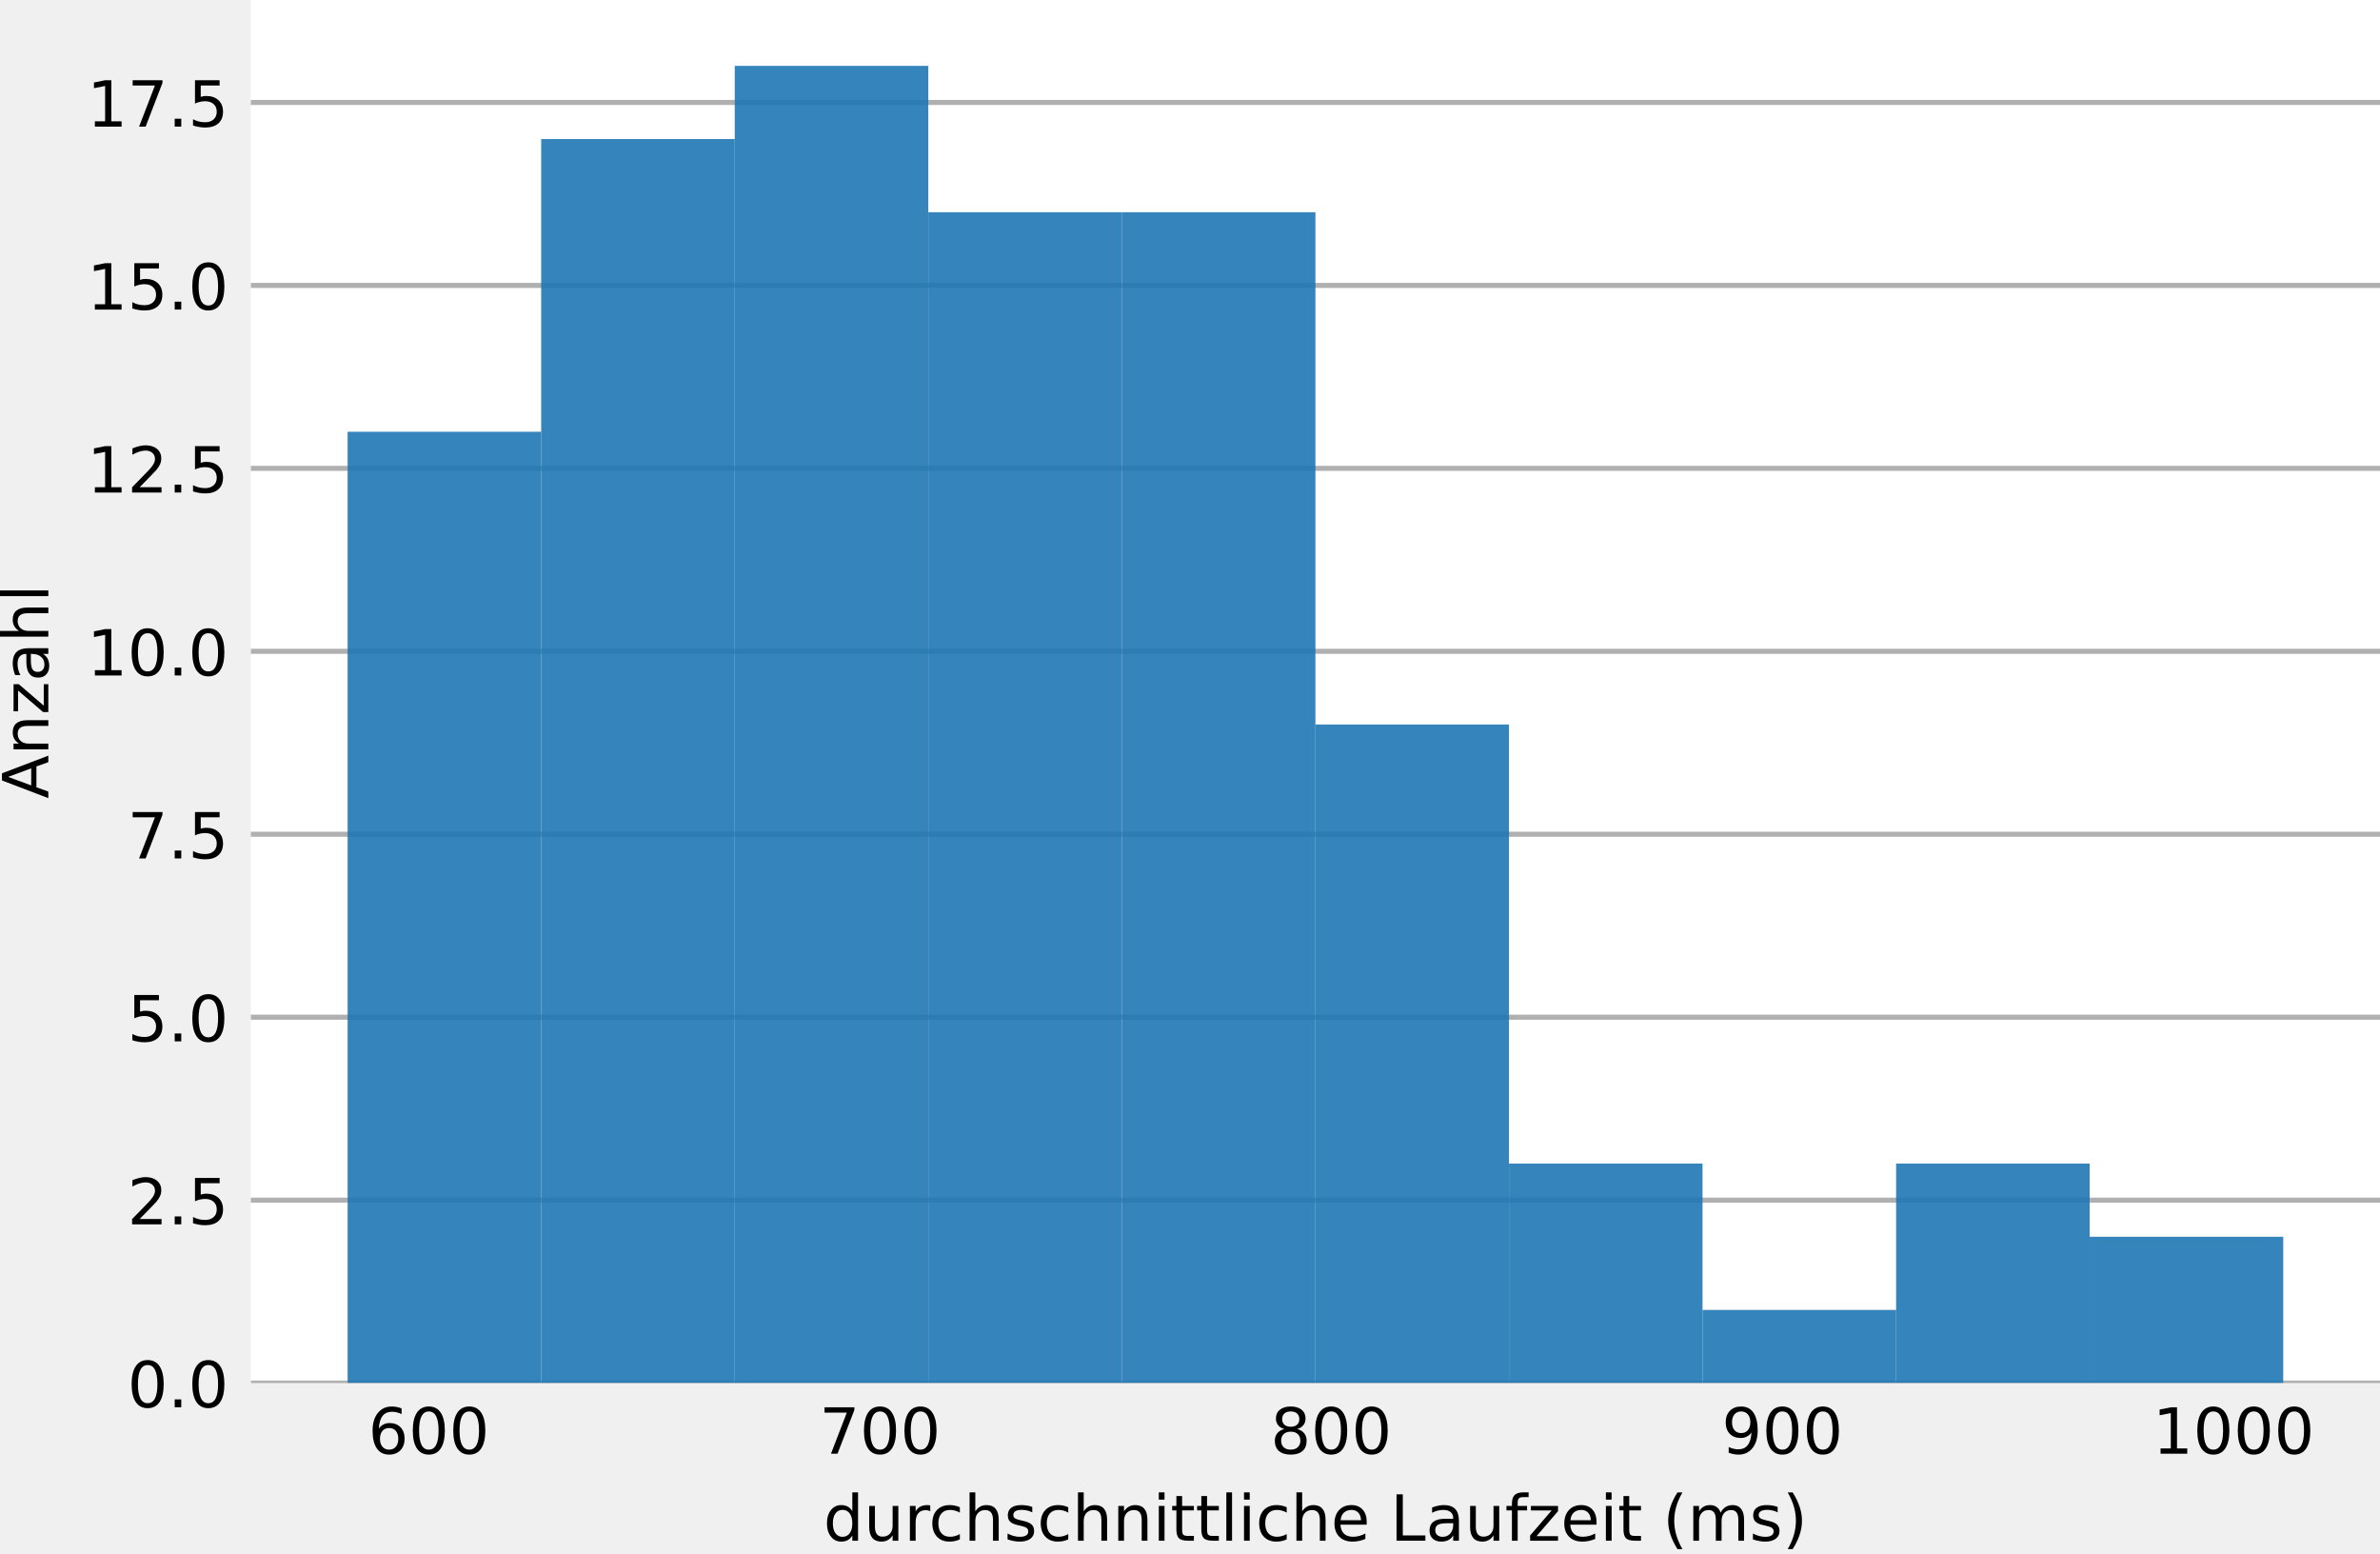
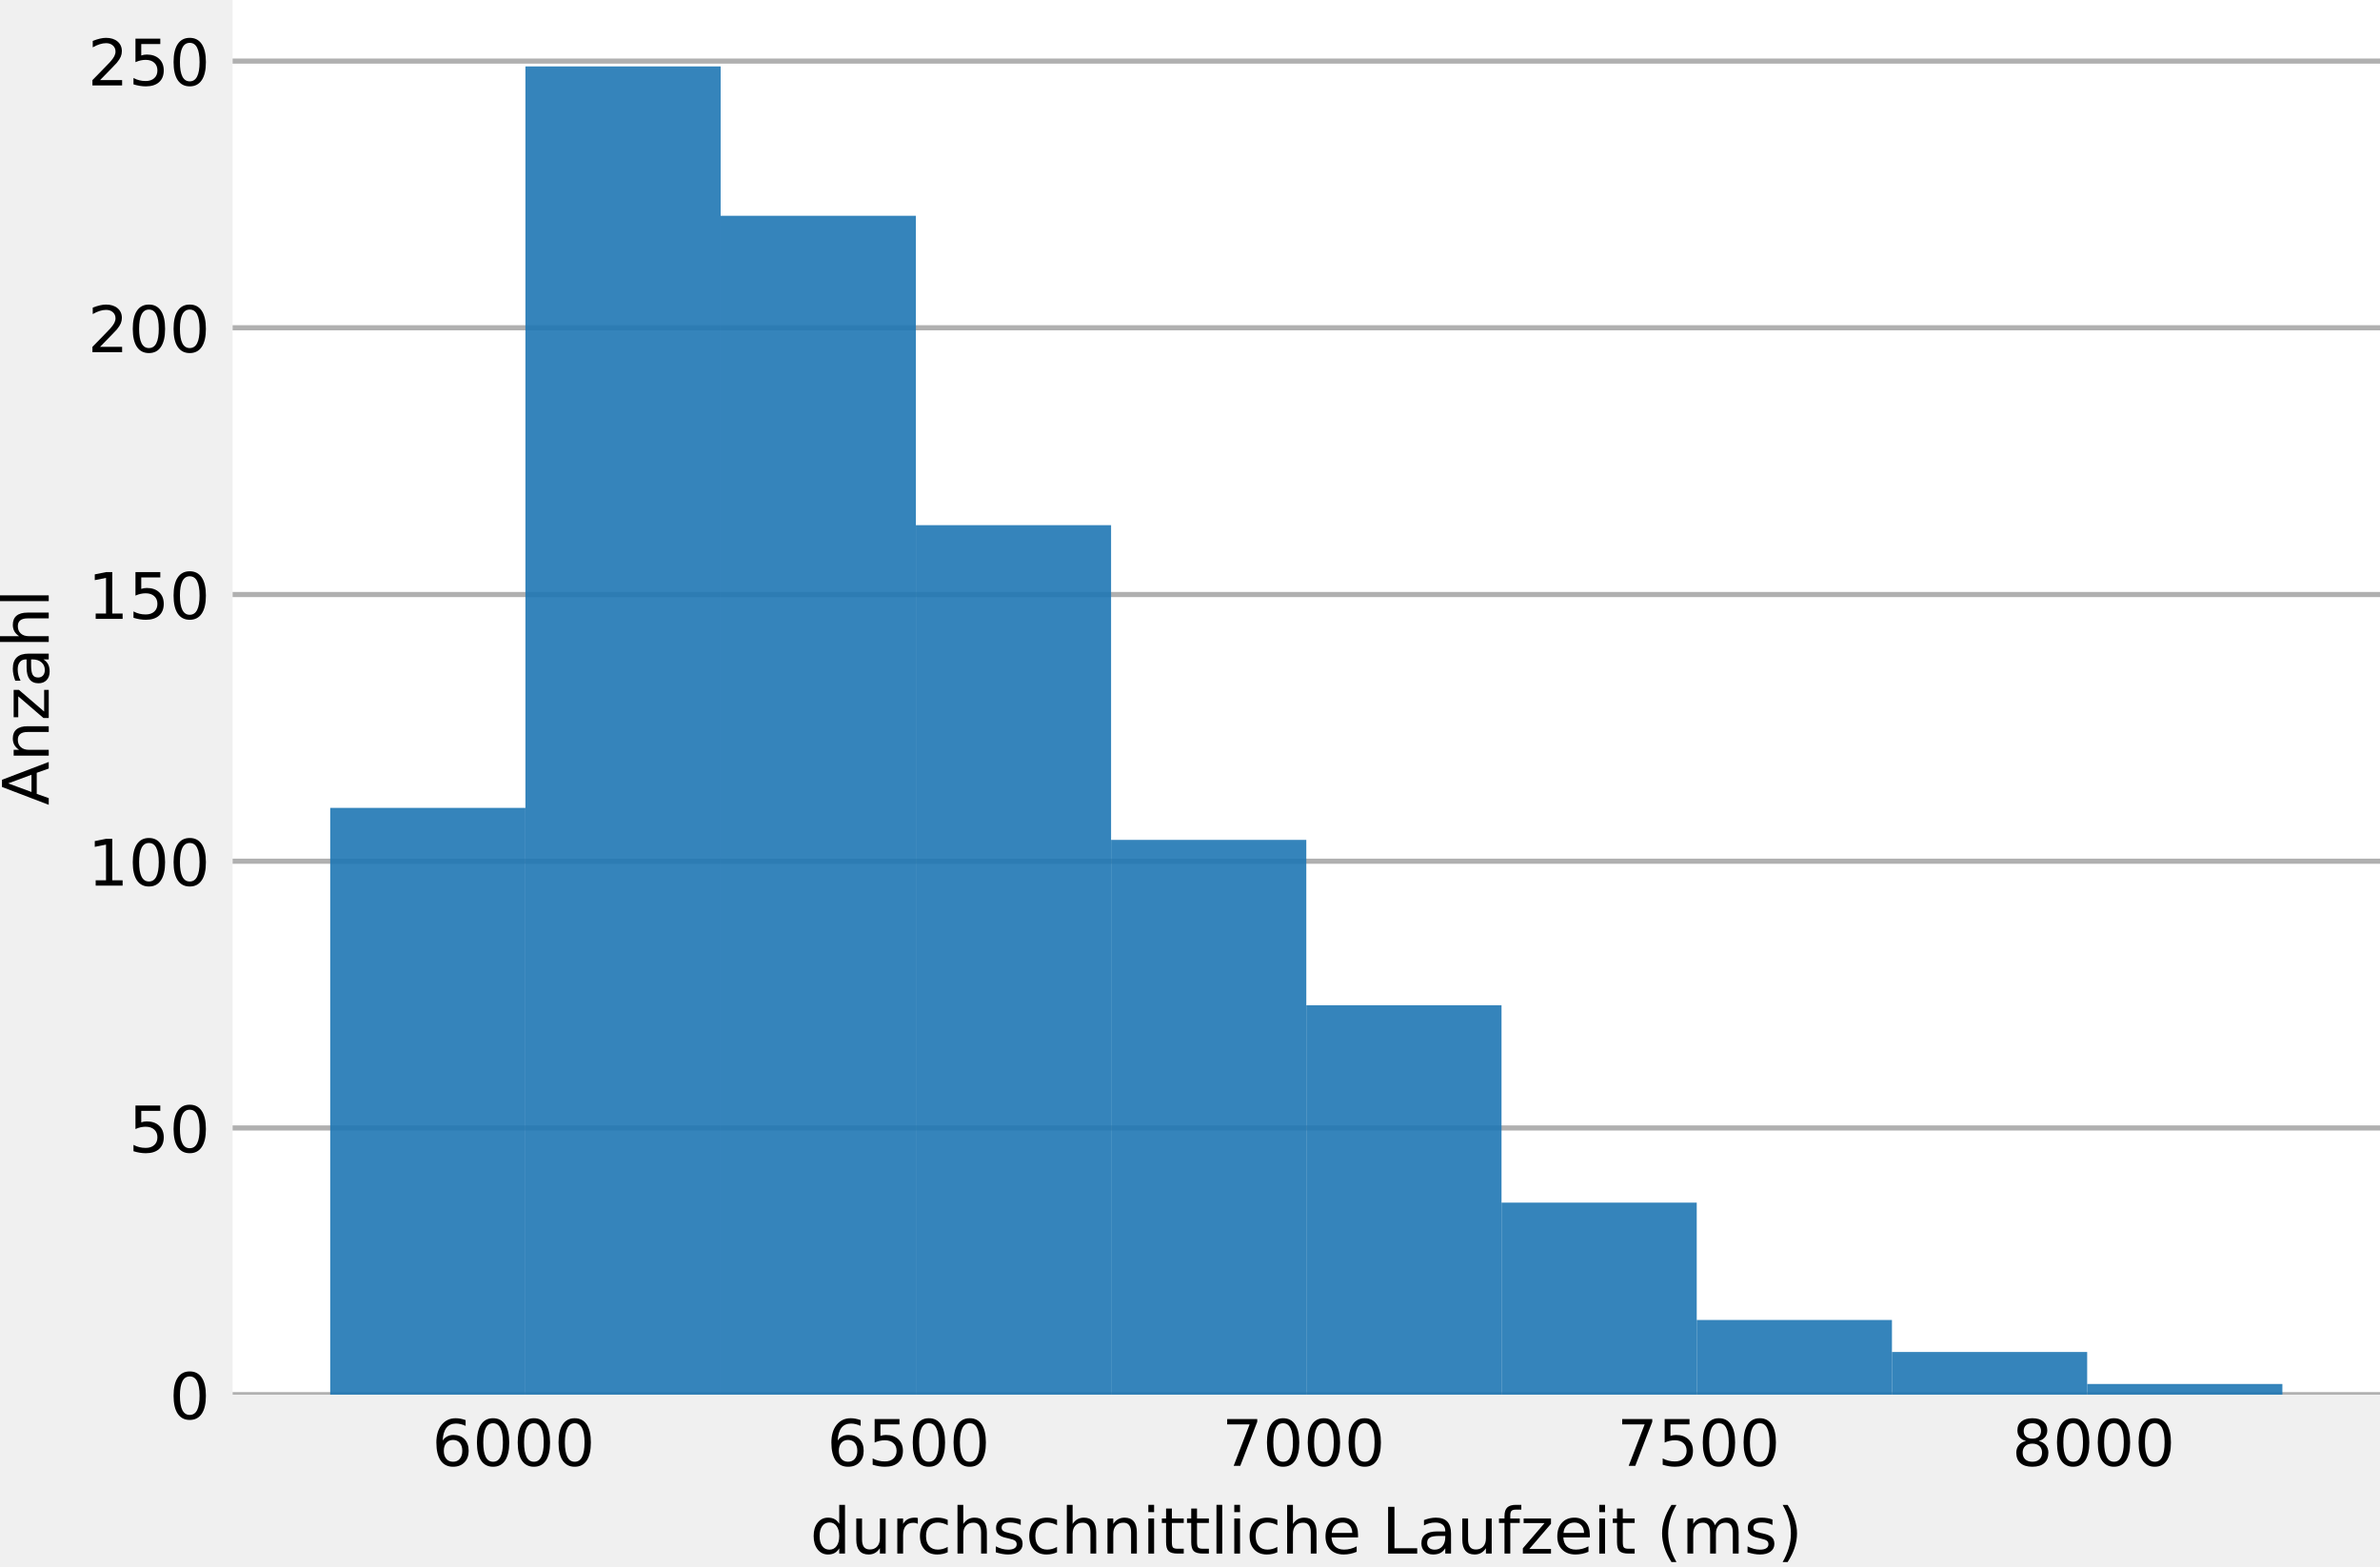
- <svg xmlns="http://www.w3.org/2000/svg" xmlns:xlink="http://www.w3.org/1999/xlink" width="374.244pt" height="244.296pt" viewBox="0 0 374.244 244.296" version="1.1">
+ <svg xmlns="http://www.w3.org/2000/svg" xmlns:xlink="http://www.w3.org/1999/xlink" width="371.066pt" height="244.296pt" viewBox="0 0 371.066 244.296" version="1.1">
  <defs>
    <style type="text/css">*{stroke-linejoin: round; stroke-linecap: butt}</style>
  </defs>
  <g id="figure_1">
    <g id="patch_1">
-       <path d="M 0 244.296  L 374.244 244.296  L 374.244 0  L 0 0  L 0 244.296  z " style="fill: none" />
+       <path d="M 0 244.296  L 371.066 244.296  L 371.066 0  L 0 0  L 0 244.296  z " style="fill: none" />
    </g>
    <g id="axes_1">
      <g id="patch_2">
-         <path d="M 39.444 217.44  L 374.244 217.44  L 374.244 0  L 39.444 0  z " style="fill: #ffffff" />
+         <path d="M 36.266 217.44  L 371.066 217.44  L 371.066 0  L 36.266 0  z " style="fill: #ffffff" />
      </g>
      <g id="matplotlib.axis_1">
        <g id="xtick_1">
          <g id="line2d_1" />
          <g id="text_1">
-             <g transform="translate(57.88868 228.5384)scale(0.1 -0.1)">
+             <g transform="translate(67.33524 228.5384)scale(0.1 -0.1)">
              <defs>
                <path id="DejaVuSans-36" d="M 2113 2584  Q 1688 2584 1439 2293  Q 1191 2003 1191 1497  Q 1191 994 1439 701  Q 1688 409 2113 409  Q 2538 409 2786 701  Q 3034 994 3034 1497  Q 3034 2003 2786 2293  Q 2538 2584 2113 2584  z M 3366 4563  L 3366 3988  Q 3128 4100 2886 4159  Q 2644 4219 2406 4219  Q 1781 4219 1451 3797  Q 1122 3375 1075 2522  Q 1259 2794 1537 2939  Q 1816 3084 2150 3084  Q 2853 3084 3261 2657  Q 3669 2231 3669 1497  Q 3669 778 3244 343  Q 2819 -91 2113 -91  Q 1303 -91 875 529  Q 447 1150 447 2328  Q 447 3434 972 4092  Q 1497 4750 2381 4750  Q 2619 4750 2861 4703  Q 3103 4656 3366 4563  z " transform="scale(0.015625)" />
                <path id="DejaVuSans-30" d="M 2034 4250  Q 1547 4250 1301 3770  Q 1056 3291 1056 2328  Q 1056 1369 1301 889  Q 1547 409 2034 409  Q 2525 409 2770 889  Q 3016 1369 3016 2328  Q 3016 3291 2770 3770  Q 2525 4250 2034 4250  z M 2034 4750  Q 2819 4750 3233 4129  Q 3647 3509 3647 2328  Q 3647 1150 3233 529  Q 2819 -91 2034 -91  Q 1250 -91 836 529  Q 422 1150 422 2328  Q 422 3509 836 4129  Q 1250 4750 2034 4750  z " transform="scale(0.015625)" />
              </defs>
              <use xlink:href="#DejaVuSans-36" />
              <use xlink:href="#DejaVuSans-30" x="63.623" />
              <use xlink:href="#DejaVuSans-30" x="127.246" />
+               <use xlink:href="#DejaVuSans-30" x="190.869" />
            </g>
          </g>
        </g>
        <g id="xtick_2">
          <g id="line2d_2" />
          <g id="text_2">
-             <g transform="translate(128.8359 228.5384)scale(0.1 -0.1)">
-               <defs>
-                 <path id="DejaVuSans-37" d="M 525 4666  L 3525 4666  L 3525 4397  L 1831 0  L 1172 0  L 2766 4134  L 525 4134  L 525 4666  z " transform="scale(0.015625)" />
-               </defs>
-               <use xlink:href="#DejaVuSans-37" />
-               <use xlink:href="#DejaVuSans-30" x="63.623" />
-               <use xlink:href="#DejaVuSans-30" x="127.246" />
+             <g transform="translate(128.9224 228.5384)scale(0.1 -0.1)">
+               <defs>
+                 <path id="DejaVuSans-35" d="M 691 4666  L 3169 4666  L 3169 4134  L 1269 4134  L 1269 2991  Q 1406 3038 1543 3061  Q 1681 3084 1819 3084  Q 2600 3084 3056 2656  Q 3513 2228 3513 1497  Q 3513 744 3044 326  Q 2575 -91 1722 -91  Q 1428 -91 1123 -41  Q 819 9 494 109  L 494 744  Q 775 591 1075 516  Q 1375 441 1709 441  Q 2250 441 2565 725  Q 2881 1009 2881 1497  Q 2881 1984 2565 2268  Q 2250 2553 1709 2553  Q 1456 2553 1204 2497  Q 953 2441 691 2322  L 691 4666  z " transform="scale(0.015625)" />
+               </defs>
+               <use xlink:href="#DejaVuSans-36" />
+               <use xlink:href="#DejaVuSans-35" x="63.623" />
+               <use xlink:href="#DejaVuSans-30" x="127.246" />
+               <use xlink:href="#DejaVuSans-30" x="190.869" />
            </g>
          </g>
        </g>
        <g id="xtick_3">
          <g id="line2d_3" />
          <g id="text_3">
-             <g transform="translate(199.7832 228.5384)scale(0.1 -0.1)">
-               <defs>
-                 <path id="DejaVuSans-38" d="M 2034 2216  Q 1584 2216 1326 1975  Q 1069 1734 1069 1313  Q 1069 891 1326 650  Q 1584 409 2034 409  Q 2484 409 2743 651  Q 3003 894 3003 1313  Q 3003 1734 2745 1975  Q 2488 2216 2034 2216  z M 1403 2484  Q 997 2584 770 2862  Q 544 3141 544 3541  Q 544 4100 942 4425  Q 1341 4750 2034 4750  Q 2731 4750 3128 4425  Q 3525 4100 3525 3541  Q 3525 3141 3298 2862  Q 3072 2584 2669 2484  Q 3125 2378 3379 2068  Q 3634 1759 3634 1313  Q 3634 634 3220 271  Q 2806 -91 2034 -91  Q 1263 -91 848 271  Q 434 634 434 1313  Q 434 1759 690 2068  Q 947 2378 1403 2484  z M 1172 3481  Q 1172 3119 1398 2916  Q 1625 2713 2034 2713  Q 2441 2713 2670 2916  Q 2900 3119 2900 3481  Q 2900 3844 2670 4047  Q 2441 4250 2034 4250  Q 1625 4250 1398 4047  Q 1172 3844 1172 3481  z " transform="scale(0.015625)" />
-               </defs>
-               <use xlink:href="#DejaVuSans-38" />
-               <use xlink:href="#DejaVuSans-30" x="63.623" />
-               <use xlink:href="#DejaVuSans-30" x="127.246" />
+             <g transform="translate(190.5095 228.5384)scale(0.1 -0.1)">
+               <defs>
+                 <path id="DejaVuSans-37" d="M 525 4666  L 3525 4666  L 3525 4397  L 1831 0  L 1172 0  L 2766 4134  L 525 4134  L 525 4666  z " transform="scale(0.015625)" />
+               </defs>
+               <use xlink:href="#DejaVuSans-37" />
+               <use xlink:href="#DejaVuSans-30" x="63.623" />
+               <use xlink:href="#DejaVuSans-30" x="127.246" />
+               <use xlink:href="#DejaVuSans-30" x="190.869" />
            </g>
          </g>
        </g>
        <g id="xtick_4">
          <g id="line2d_4" />
          <g id="text_4">
-             <g transform="translate(270.7304 228.5384)scale(0.1 -0.1)">
-               <defs>
-                 <path id="DejaVuSans-39" d="M 703 97  L 703 672  Q 941 559 1184 500  Q 1428 441 1663 441  Q 2288 441 2617 861  Q 2947 1281 2994 2138  Q 2813 1869 2534 1725  Q 2256 1581 1919 1581  Q 1219 1581 811 2004  Q 403 2428 403 3163  Q 403 3881 828 4315  Q 1253 4750 1959 4750  Q 2769 4750 3195 4129  Q 3622 3509 3622 2328  Q 3622 1225 3098 567  Q 2575 -91 1691 -91  Q 1453 -91 1209 -44  Q 966 3 703 97  z M 1959 2075  Q 2384 2075 2632 2365  Q 2881 2656 2881 3163  Q 2881 3666 2632 3958  Q 2384 4250 1959 4250  Q 1534 4250 1286 3958  Q 1038 3666 1038 3163  Q 1038 2656 1286 2365  Q 1534 2075 1959 2075  z " transform="scale(0.015625)" />
-               </defs>
-               <use xlink:href="#DejaVuSans-39" />
-               <use xlink:href="#DejaVuSans-30" x="63.623" />
-               <use xlink:href="#DejaVuSans-30" x="127.246" />
+             <g transform="translate(252.0967 228.5384)scale(0.1 -0.1)">
+               <use xlink:href="#DejaVuSans-37" />
+               <use xlink:href="#DejaVuSans-35" x="63.623" />
+               <use xlink:href="#DejaVuSans-30" x="127.246" />
+               <use xlink:href="#DejaVuSans-30" x="190.869" />
            </g>
          </g>
        </g>
        <g id="xtick_5">
          <g id="line2d_5" />
          <g id="text_5">
-             <g transform="translate(338.4964 228.5384)scale(0.1 -0.1)">
-               <defs>
-                 <path id="DejaVuSans-31" d="M 794 531  L 1825 531  L 1825 4091  L 703 3866  L 703 4441  L 1819 4666  L 2450 4666  L 2450 531  L 3481 531  L 3481 0  L 794 0  L 794 531  z " transform="scale(0.015625)" />
-               </defs>
-               <use xlink:href="#DejaVuSans-31" />
+             <g transform="translate(313.6838 228.5384)scale(0.1 -0.1)">
+               <defs>
+                 <path id="DejaVuSans-38" d="M 2034 2216  Q 1584 2216 1326 1975  Q 1069 1734 1069 1313  Q 1069 891 1326 650  Q 1584 409 2034 409  Q 2484 409 2743 651  Q 3003 894 3003 1313  Q 3003 1734 2745 1975  Q 2488 2216 2034 2216  z M 1403 2484  Q 997 2584 770 2862  Q 544 3141 544 3541  Q 544 4100 942 4425  Q 1341 4750 2034 4750  Q 2731 4750 3128 4425  Q 3525 4100 3525 3541  Q 3525 3141 3298 2862  Q 3072 2584 2669 2484  Q 3125 2378 3379 2068  Q 3634 1759 3634 1313  Q 3634 634 3220 271  Q 2806 -91 2034 -91  Q 1263 -91 848 271  Q 434 634 434 1313  Q 434 1759 690 2068  Q 947 2378 1403 2484  z M 1172 3481  Q 1172 3119 1398 2916  Q 1625 2713 2034 2713  Q 2441 2713 2670 2916  Q 2900 3119 2900 3481  Q 2900 3844 2670 4047  Q 2441 4250 2034 4250  Q 1625 4250 1398 4047  Q 1172 3844 1172 3481  z " transform="scale(0.015625)" />
+               </defs>
+               <use xlink:href="#DejaVuSans-38" />
              <use xlink:href="#DejaVuSans-30" x="63.623" />
              <use xlink:href="#DejaVuSans-30" x="127.246" />
              <use xlink:href="#DejaVuSans-30" x="190.869" />
            </g>
          </g>
        </g>
        <g id="text_6">
-           <g transform="translate(129.4828 242.2166)scale(0.1 -0.1)">
+           <g transform="translate(126.3047 242.2166)scale(0.1 -0.1)">
            <defs>
              <path id="DejaVuSans-64" d="M 2906 2969  L 2906 4863  L 3481 4863  L 3481 0  L 2906 0  L 2906 525  Q 2725 213 2448 61  Q 2172 -91 1784 -91  Q 1150 -91 751 415  Q 353 922 353 1747  Q 353 2572 751 3078  Q 1150 3584 1784 3584  Q 2172 3584 2448 3432  Q 2725 3281 2906 2969  z M 947 1747  Q 947 1113 1208 752  Q 1469 391 1925 391  Q 2381 391 2643 752  Q 2906 1113 2906 1747  Q 2906 2381 2643 2742  Q 2381 3103 1925 3103  Q 1469 3103 1208 2742  Q 947 2381 947 1747  z " transform="scale(0.015625)" />
              <path id="DejaVuSans-75" d="M 544 1381  L 544 3500  L 1119 3500  L 1119 1403  Q 1119 906 1312 657  Q 1506 409 1894 409  Q 2359 409 2629 706  Q 2900 1003 2900 1516  L 2900 3500  L 3475 3500  L 3475 0  L 2900 0  L 2900 538  Q 2691 219 2414 64  Q 2138 -91 1772 -91  Q 1169 -91 856 284  Q 544 659 544 1381  z M 1991 3584  L 1991 3584  z " transform="scale(0.015625)" />
              <path id="DejaVuSans-72" d="M 2631 2963  Q 2534 3019 2420 3045  Q 2306 3072 2169 3072  Q 1681 3072 1420 2755  Q 1159 2438 1159 1844  L 1159 0  L 581 0  L 581 3500  L 1159 3500  L 1159 2956  Q 1341 3275 1631 3429  Q 1922 3584 2338 3584  Q 2397 3584 2469 3576  Q 2541 3569 2628 3553  L 2631 2963  z " transform="scale(0.015625)" />
              <path id="DejaVuSans-63" d="M 3122 3366  L 3122 2828  Q 2878 2963 2633 3030  Q 2388 3097 2138 3097  Q 1578 3097 1268 2742  Q 959 2388 959 1747  Q 959 1106 1268 751  Q 1578 397 2138 397  Q 2388 397 2633 464  Q 2878 531 3122 666  L 3122 134  Q 2881 22 2623 -34  Q 2366 -91 2075 -91  Q 1284 -91 818 406  Q 353 903 353 1747  Q 353 2603 823 3093  Q 1294 3584 2113 3584  Q 2378 3584 2631 3529  Q 2884 3475 3122 3366  z " transform="scale(0.015625)" />
              <path id="DejaVuSans-68" d="M 3513 2113  L 3513 0  L 2938 0  L 2938 2094  Q 2938 2591 2744 2837  Q 2550 3084 2163 3084  Q 1697 3084 1428 2787  Q 1159 2491 1159 1978  L 1159 0  L 581 0  L 581 4863  L 1159 4863  L 1159 2956  Q 1366 3272 1645 3428  Q 1925 3584 2291 3584  Q 2894 3584 3203 3211  Q 3513 2838 3513 2113  z " transform="scale(0.015625)" />
              <path id="DejaVuSans-73" d="M 2834 3397  L 2834 2853  Q 2591 2978 2328 3040  Q 2066 3103 1784 3103  Q 1356 3103 1142 2972  Q 928 2841 928 2578  Q 928 2378 1081 2264  Q 1234 2150 1697 2047  L 1894 2003  Q 2506 1872 2764 1633  Q 3022 1394 3022 966  Q 3022 478 2636 193  Q 2250 -91 1575 -91  Q 1294 -91 989 -36  Q 684 19 347 128  L 347 722  Q 666 556 975 473  Q 1284 391 1588 391  Q 1994 391 2212 530  Q 2431 669 2431 922  Q 2431 1156 2273 1281  Q 2116 1406 1581 1522  L 1381 1569  Q 847 1681 609 1914  Q 372 2147 372 2553  Q 372 3047 722 3315  Q 1072 3584 1716 3584  Q 2034 3584 2315 3537  Q 2597 3491 2834 3397  z " transform="scale(0.015625)" />
              <path id="DejaVuSans-6e" d="M 3513 2113  L 3513 0  L 2938 0  L 2938 2094  Q 2938 2591 2744 2837  Q 2550 3084 2163 3084  Q 1697 3084 1428 2787  Q 1159 2491 1159 1978  L 1159 0  L 581 0  L 581 3500  L 1159 3500  L 1159 2956  Q 1366 3272 1645 3428  Q 1925 3584 2291 3584  Q 2894 3584 3203 3211  Q 3513 2838 3513 2113  z " transform="scale(0.015625)" />
              <path id="DejaVuSans-69" d="M 603 3500  L 1178 3500  L 1178 0  L 603 0  L 603 3500  z M 603 4863  L 1178 4863  L 1178 4134  L 603 4134  L 603 4863  z " transform="scale(0.015625)" />
              <path id="DejaVuSans-74" d="M 1172 4494  L 1172 3500  L 2356 3500  L 2356 3053  L 1172 3053  L 1172 1153  Q 1172 725 1289 603  Q 1406 481 1766 481  L 2356 481  L 2356 0  L 1766 0  Q 1100 0 847 248  Q 594 497 594 1153  L 594 3053  L 172 3053  L 172 3500  L 594 3500  L 594 4494  L 1172 4494  z " transform="scale(0.015625)" />
              <path id="DejaVuSans-6c" d="M 603 4863  L 1178 4863  L 1178 0  L 603 0  L 603 4863  z " transform="scale(0.015625)" />
              <path id="DejaVuSans-65" d="M 3597 1894  L 3597 1613  L 953 1613  Q 991 1019 1311 708  Q 1631 397 2203 397  Q 2534 397 2845 478  Q 3156 559 3463 722  L 3463 178  Q 3153 47 2828 -22  Q 2503 -91 2169 -91  Q 1331 -91 842 396  Q 353 884 353 1716  Q 353 2575 817 3079  Q 1281 3584 2069 3584  Q 2775 3584 3186 3129  Q 3597 2675 3597 1894  z M 3022 2063  Q 3016 2534 2758 2815  Q 2500 3097 2075 3097  Q 1594 3097 1305 2825  Q 1016 2553 972 2059  L 3022 2063  z " transform="scale(0.015625)" />
              <path id="DejaVuSans-20" transform="scale(0.015625)" />
              <path id="DejaVuSans-4c" d="M 628 4666  L 1259 4666  L 1259 531  L 3531 531  L 3531 0  L 628 0  L 628 4666  z " transform="scale(0.015625)" />
              <path id="DejaVuSans-61" d="M 2194 1759  Q 1497 1759 1228 1600  Q 959 1441 959 1056  Q 959 750 1161 570  Q 1363 391 1709 391  Q 2188 391 2477 730  Q 2766 1069 2766 1631  L 2766 1759  L 2194 1759  z M 3341 1997  L 3341 0  L 2766 0  L 2766 531  Q 2569 213 2275 61  Q 1981 -91 1556 -91  Q 1019 -91 701 211  Q 384 513 384 1019  Q 384 1609 779 1909  Q 1175 2209 1959 2209  L 2766 2209  L 2766 2266  Q 2766 2663 2505 2880  Q 2244 3097 1772 3097  Q 1472 3097 1187 3025  Q 903 2953 641 2809  L 641 3341  Q 956 3463 1253 3523  Q 1550 3584 1831 3584  Q 2591 3584 2966 3190  Q 3341 2797 3341 1997  z " transform="scale(0.015625)" />
              <path id="DejaVuSans-66" d="M 2375 4863  L 2375 4384  L 1825 4384  Q 1516 4384 1395 4259  Q 1275 4134 1275 3809  L 1275 3500  L 2222 3500  L 2222 3053  L 1275 3053  L 1275 0  L 697 0  L 697 3053  L 147 3053  L 147 3500  L 697 3500  L 697 3744  Q 697 4328 969 4595  Q 1241 4863 1831 4863  L 2375 4863  z " transform="scale(0.015625)" />
              <path id="DejaVuSans-7a" d="M 353 3500  L 3084 3500  L 3084 2975  L 922 459  L 3084 459  L 3084 0  L 275 0  L 275 525  L 2438 3041  L 353 3041  L 353 3500  z " transform="scale(0.015625)" />
              <path id="DejaVuSans-28" d="M 1984 4856  Q 1566 4138 1362 3434  Q 1159 2731 1159 2009  Q 1159 1288 1364 580  Q 1569 -128 1984 -844  L 1484 -844  Q 1016 -109 783 600  Q 550 1309 550 2009  Q 550 2706 781 3412  Q 1013 4119 1484 4856  L 1984 4856  z " transform="scale(0.015625)" />
              <path id="DejaVuSans-6d" d="M 3328 2828  Q 3544 3216 3844 3400  Q 4144 3584 4550 3584  Q 5097 3584 5394 3201  Q 5691 2819 5691 2113  L 5691 0  L 5113 0  L 5113 2094  Q 5113 2597 4934 2840  Q 4756 3084 4391 3084  Q 3944 3084 3684 2787  Q 3425 2491 3425 1978  L 3425 0  L 2847 0  L 2847 2094  Q 2847 2600 2669 2842  Q 2491 3084 2119 3084  Q 1678 3084 1418 2786  Q 1159 2488 1159 1978  L 1159 0  L 581 0  L 581 3500  L 1159 3500  L 1159 2956  Q 1356 3278 1631 3431  Q 1906 3584 2284 3584  Q 2666 3584 2933 3390  Q 3200 3197 3328 2828  z " transform="scale(0.015625)" />
              <path id="DejaVuSans-29" d="M 513 4856  L 1013 4856  Q 1481 4119 1714 3412  Q 1947 2706 1947 2009  Q 1947 1309 1714 600  Q 1481 -109 1013 -844  L 513 -844  Q 928 -128 1133 580  Q 1338 1288 1338 2009  Q 1338 2731 1133 3434  Q 928 4138 513 4856  z " transform="scale(0.015625)" />
            </defs>
            <use xlink:href="#DejaVuSans-64" />
            <use xlink:href="#DejaVuSans-75" x="63.477" />
            <use xlink:href="#DejaVuSans-72" x="126.855" />
            <use xlink:href="#DejaVuSans-63" x="165.719" />
            <use xlink:href="#DejaVuSans-68" x="220.699" />
            <use xlink:href="#DejaVuSans-73" x="284.078" />
            <use xlink:href="#DejaVuSans-63" x="336.178" />
            <use xlink:href="#DejaVuSans-68" x="391.158" />
            <use xlink:href="#DejaVuSans-6e" x="454.537" />
            <use xlink:href="#DejaVuSans-69" x="517.916" />
            <use xlink:href="#DejaVuSans-74" x="545.699" />
            <use xlink:href="#DejaVuSans-74" x="584.908" />
            <use xlink:href="#DejaVuSans-6c" x="624.117" />
            <use xlink:href="#DejaVuSans-69" x="651.9" />
            <use xlink:href="#DejaVuSans-63" x="679.684" />
            <use xlink:href="#DejaVuSans-68" x="734.664" />
            <use xlink:href="#DejaVuSans-65" x="798.043" />
            <use xlink:href="#DejaVuSans-20" x="859.566" />
            <use xlink:href="#DejaVuSans-4c" x="891.354" />
            <use xlink:href="#DejaVuSans-61" x="947.066" />
            <use xlink:href="#DejaVuSans-75" x="1008.346" />
            <use xlink:href="#DejaVuSans-66" x="1071.725" />
            <use xlink:href="#DejaVuSans-7a" x="1106.93" />
            <use xlink:href="#DejaVuSans-65" x="1159.42" />
            <use xlink:href="#DejaVuSans-69" x="1220.943" />
            <use xlink:href="#DejaVuSans-74" x="1248.727" />
            <use xlink:href="#DejaVuSans-20" x="1287.936" />
            <use xlink:href="#DejaVuSans-28" x="1319.723" />
            <use xlink:href="#DejaVuSans-6d" x="1358.736" />
            <use xlink:href="#DejaVuSans-73" x="1456.148" />
            <use xlink:href="#DejaVuSans-29" x="1508.248" />
          </g>
        </g>
      </g>
      <g id="matplotlib.axis_2">
        <g id="ytick_1">
          <g id="line2d_6">
-             <path d="M 39.444 217.44  L 374.244 217.44  " clip-path="url(#p7dc3f965a4)" style="fill: none; stroke: #b0b0b0; stroke-width: 0.8; stroke-linecap: square" />
+             <path d="M 36.266 217.44  L 371.066 217.44  " clip-path="url(#pbea377828d)" style="fill: none; stroke: #b0b0b0; stroke-width: 0.8; stroke-linecap: square" />
          </g>
          <g id="line2d_7" />
          <g id="text_7">
-             <g transform="translate(20.04062 221.2392)scale(0.1 -0.1)">
-               <defs>
-                 <path id="DejaVuSans-2e" d="M 684 794  L 1344 794  L 1344 0  L 684 0  L 684 794  z " transform="scale(0.015625)" />
-               </defs>
+             <g transform="translate(26.40312 221.2392)scale(0.1 -0.1)">
              <use xlink:href="#DejaVuSans-30" />
-               <use xlink:href="#DejaVuSans-2e" x="63.623" />
-               <use xlink:href="#DejaVuSans-30" x="95.41" />
            </g>
          </g>
        </g>
        <g id="ytick_2">
          <g id="line2d_8">
-             <path d="M 39.444 188.678  L 374.244 188.678  " clip-path="url(#p7dc3f965a4)" style="fill: none; stroke: #b0b0b0; stroke-width: 0.8; stroke-linecap: square" />
+             <path d="M 36.266 175.857  L 371.066 175.857  " clip-path="url(#pbea377828d)" style="fill: none; stroke: #b0b0b0; stroke-width: 0.8; stroke-linecap: square" />
          </g>
          <g id="line2d_9" />
          <g id="text_8">
-             <g transform="translate(20.04062 192.4773)scale(0.1 -0.1)">
-               <defs>
-                 <path id="DejaVuSans-32" d="M 1228 531  L 3431 531  L 3431 0  L 469 0  L 469 531  Q 828 903 1448 1529  Q 2069 2156 2228 2338  Q 2531 2678 2651 2914  Q 2772 3150 2772 3378  Q 2772 3750 2511 3984  Q 2250 4219 1831 4219  Q 1534 4219 1204 4116  Q 875 4013 500 3803  L 500 4441  Q 881 4594 1212 4672  Q 1544 4750 1819 4750  Q 2544 4750 2975 4387  Q 3406 4025 3406 3419  Q 3406 3131 3298 2873  Q 3191 2616 2906 2266  Q 2828 2175 2409 1742  Q 1991 1309 1228 531  z " transform="scale(0.015625)" />
-                 <path id="DejaVuSans-35" d="M 691 4666  L 3169 4666  L 3169 4134  L 1269 4134  L 1269 2991  Q 1406 3038 1543 3061  Q 1681 3084 1819 3084  Q 2600 3084 3056 2656  Q 3513 2228 3513 1497  Q 3513 744 3044 326  Q 2575 -91 1722 -91  Q 1428 -91 1123 -41  Q 819 9 494 109  L 494 744  Q 775 591 1075 516  Q 1375 441 1709 441  Q 2250 441 2565 725  Q 2881 1009 2881 1497  Q 2881 1984 2565 2268  Q 2250 2553 1709 2553  Q 1456 2553 1204 2497  Q 953 2441 691 2322  L 691 4666  z " transform="scale(0.015625)" />
-               </defs>
-               <use xlink:href="#DejaVuSans-32" />
-               <use xlink:href="#DejaVuSans-2e" x="63.623" />
-               <use xlink:href="#DejaVuSans-35" x="95.41" />
+             <g transform="translate(20.04062 179.6557)scale(0.1 -0.1)">
+               <use xlink:href="#DejaVuSans-35" />
+               <use xlink:href="#DejaVuSans-30" x="63.623" />
            </g>
          </g>
        </g>
        <g id="ytick_3">
          <g id="line2d_10">
-             <path d="M 39.444 159.916  L 374.244 159.916  " clip-path="url(#p7dc3f965a4)" style="fill: none; stroke: #b0b0b0; stroke-width: 0.8; stroke-linecap: square" />
+             <path d="M 36.266 134.273  L 371.066 134.273  " clip-path="url(#pbea377828d)" style="fill: none; stroke: #b0b0b0; stroke-width: 0.8; stroke-linecap: square" />
          </g>
          <g id="line2d_11" />
          <g id="text_9">
-             <g transform="translate(20.04062 163.7154)scale(0.1 -0.1)">
-               <use xlink:href="#DejaVuSans-35" />
-               <use xlink:href="#DejaVuSans-2e" x="63.623" />
-               <use xlink:href="#DejaVuSans-30" x="95.41" />
+             <g transform="translate(13.67812 138.0723)scale(0.1 -0.1)">
+               <defs>
+                 <path id="DejaVuSans-31" d="M 794 531  L 1825 531  L 1825 4091  L 703 3866  L 703 4441  L 1819 4666  L 2450 4666  L 2450 531  L 3481 531  L 3481 0  L 794 0  L 794 531  z " transform="scale(0.015625)" />
+               </defs>
+               <use xlink:href="#DejaVuSans-31" />
+               <use xlink:href="#DejaVuSans-30" x="63.623" />
+               <use xlink:href="#DejaVuSans-30" x="127.246" />
            </g>
          </g>
        </g>
        <g id="ytick_4">
          <g id="line2d_12">
-             <path d="M 39.444 131.154  L 374.244 131.154  " clip-path="url(#p7dc3f965a4)" style="fill: none; stroke: #b0b0b0; stroke-width: 0.8; stroke-linecap: square" />
+             <path d="M 36.266 92.69  L 371.066 92.69  " clip-path="url(#pbea377828d)" style="fill: none; stroke: #b0b0b0; stroke-width: 0.8; stroke-linecap: square" />
          </g>
          <g id="line2d_13" />
          <g id="text_10">
-             <g transform="translate(20.04062 134.9535)scale(0.1 -0.1)">
-               <use xlink:href="#DejaVuSans-37" />
-               <use xlink:href="#DejaVuSans-2e" x="63.623" />
-               <use xlink:href="#DejaVuSans-35" x="95.41" />
+             <g transform="translate(13.67812 96.48879)scale(0.1 -0.1)">
+               <use xlink:href="#DejaVuSans-31" />
+               <use xlink:href="#DejaVuSans-35" x="63.623" />
+               <use xlink:href="#DejaVuSans-30" x="127.246" />
            </g>
          </g>
        </g>
        <g id="ytick_5">
          <g id="line2d_14">
-             <path d="M 39.444 102.392  L 374.244 102.392  " clip-path="url(#p7dc3f965a4)" style="fill: none; stroke: #b0b0b0; stroke-width: 0.8; stroke-linecap: square" />
+             <path d="M 36.266 51.106  L 371.066 51.106  " clip-path="url(#pbea377828d)" style="fill: none; stroke: #b0b0b0; stroke-width: 0.8; stroke-linecap: square" />
          </g>
          <g id="line2d_15" />
          <g id="text_11">
-             <g transform="translate(13.67812 106.1916)scale(0.1 -0.1)">
-               <use xlink:href="#DejaVuSans-31" />
-               <use xlink:href="#DejaVuSans-30" x="63.623" />
-               <use xlink:href="#DejaVuSans-2e" x="127.246" />
-               <use xlink:href="#DejaVuSans-30" x="159.033" />
+             <g transform="translate(13.67812 54.90531)scale(0.1 -0.1)">
+               <defs>
+                 <path id="DejaVuSans-32" d="M 1228 531  L 3431 531  L 3431 0  L 469 0  L 469 531  Q 828 903 1448 1529  Q 2069 2156 2228 2338  Q 2531 2678 2651 2914  Q 2772 3150 2772 3378  Q 2772 3750 2511 3984  Q 2250 4219 1831 4219  Q 1534 4219 1204 4116  Q 875 4013 500 3803  L 500 4441  Q 881 4594 1212 4672  Q 1544 4750 1819 4750  Q 2544 4750 2975 4387  Q 3406 4025 3406 3419  Q 3406 3131 3298 2873  Q 3191 2616 2906 2266  Q 2828 2175 2409 1742  Q 1991 1309 1228 531  z " transform="scale(0.015625)" />
+               </defs>
+               <use xlink:href="#DejaVuSans-32" />
+               <use xlink:href="#DejaVuSans-30" x="63.623" />
+               <use xlink:href="#DejaVuSans-30" x="127.246" />
            </g>
          </g>
        </g>
        <g id="ytick_6">
          <g id="line2d_16">
-             <path d="M 39.444 73.63  L 374.244 73.63  " clip-path="url(#p7dc3f965a4)" style="fill: none; stroke: #b0b0b0; stroke-width: 0.8; stroke-linecap: square" />
+             <path d="M 36.266 9.523  L 371.066 9.523  " clip-path="url(#pbea377828d)" style="fill: none; stroke: #b0b0b0; stroke-width: 0.8; stroke-linecap: square" />
          </g>
          <g id="line2d_17" />
          <g id="text_12">
-             <g transform="translate(13.67812 77.42969)scale(0.1 -0.1)">
-               <use xlink:href="#DejaVuSans-31" />
-               <use xlink:href="#DejaVuSans-32" x="63.623" />
-               <use xlink:href="#DejaVuSans-2e" x="127.246" />
-               <use xlink:href="#DejaVuSans-35" x="159.033" />
-             </g>
-           </g>
-         </g>
-         <g id="ytick_7">
-           <g id="line2d_18">
-             <path d="M 39.444 44.869  L 374.244 44.869  " clip-path="url(#p7dc3f965a4)" style="fill: none; stroke: #b0b0b0; stroke-width: 0.8; stroke-linecap: square" />
-           </g>
-           <g id="line2d_19" />
-           <g id="text_13">
-             <g transform="translate(13.67812 48.66779)scale(0.1 -0.1)">
-               <use xlink:href="#DejaVuSans-31" />
-               <use xlink:href="#DejaVuSans-35" x="63.623" />
-               <use xlink:href="#DejaVuSans-2e" x="127.246" />
-               <use xlink:href="#DejaVuSans-30" x="159.033" />
-             </g>
-           </g>
-         </g>
-         <g id="ytick_8">
-           <g id="line2d_20">
-             <path d="M 39.444 16.107  L 374.244 16.107  " clip-path="url(#p7dc3f965a4)" style="fill: none; stroke: #b0b0b0; stroke-width: 0.8; stroke-linecap: square" />
-           </g>
-           <g id="line2d_21" />
-           <g id="text_14">
-             <g transform="translate(13.67812 19.90589)scale(0.1 -0.1)">
-               <use xlink:href="#DejaVuSans-31" />
-               <use xlink:href="#DejaVuSans-37" x="63.623" />
-               <use xlink:href="#DejaVuSans-2e" x="127.246" />
-               <use xlink:href="#DejaVuSans-35" x="159.033" />
-             </g>
-           </g>
-         </g>
-         <g id="text_15">
+             <g transform="translate(13.67812 13.32184)scale(0.1 -0.1)">
+               <use xlink:href="#DejaVuSans-32" />
+               <use xlink:href="#DejaVuSans-35" x="63.623" />
+               <use xlink:href="#DejaVuSans-30" x="127.246" />
+             </g>
+           </g>
+         </g>
+         <g id="text_13">
          <g transform="translate(7.598438 125.5552)rotate(-90)scale(0.1 -0.1)">
            <defs>
              <path id="DejaVuSans-41" d="M 2188 4044  L 1331 1722  L 3047 1722  L 2188 4044  z M 1831 4666  L 2547 4666  L 4325 0  L 3669 0  L 3244 1197  L 1141 1197  L 716 0  L 50 0  L 1831 4666  z " transform="scale(0.015625)" />
            </defs>
            <use xlink:href="#DejaVuSans-41" />
            <use xlink:href="#DejaVuSans-6e" x="68.408" />
            <use xlink:href="#DejaVuSans-7a" x="131.787" />
            <use xlink:href="#DejaVuSans-61" x="184.277" />
            <use xlink:href="#DejaVuSans-68" x="245.557" />
            <use xlink:href="#DejaVuSans-6c" x="308.936" />
          </g>
        </g>
      </g>
      <g id="patch_3">
-         <path d="M 54.662 217.44  L 85.098 217.44  L 85.098 67.878  L 54.662 67.878  z " clip-path="url(#p7dc3f965a4)" style="fill: #1f77b4; opacity: 0.9" />
+         <path d="M 51.484 217.44  L 81.92 217.44  L 81.92 125.956  L 51.484 125.956  z " clip-path="url(#pbea377828d)" style="fill: #1f77b4; opacity: 0.9" />
      </g>
      <g id="patch_4">
-         <path d="M 85.098 217.44  L 115.535 217.44  L 115.535 21.859  L 85.098 21.859  z " clip-path="url(#p7dc3f965a4)" style="fill: #1f77b4; opacity: 0.9" />
+         <path d="M 81.92 217.44  L 112.357 217.44  L 112.357 10.354  L 81.92 10.354  z " clip-path="url(#pbea377828d)" style="fill: #1f77b4; opacity: 0.9" />
      </g>
      <g id="patch_5">
-         <path d="M 115.535 217.44  L 145.971 217.44  L 145.971 10.354  L 115.535 10.354  z " clip-path="url(#p7dc3f965a4)" style="fill: #1f77b4; opacity: 0.9" />
+         <path d="M 112.357 217.44  L 142.793 217.44  L 142.793 33.641  L 112.357 33.641  z " clip-path="url(#pbea377828d)" style="fill: #1f77b4; opacity: 0.9" />
      </g>
      <g id="patch_6">
-         <path d="M 145.971 217.44  L 176.407 217.44  L 176.407 33.364  L 145.971 33.364  z " clip-path="url(#p7dc3f965a4)" style="fill: #1f77b4; opacity: 0.9" />
+         <path d="M 142.793 217.44  L 173.229 217.44  L 173.229 81.878  L 142.793 81.878  z " clip-path="url(#pbea377828d)" style="fill: #1f77b4; opacity: 0.9" />
      </g>
      <g id="patch_7">
-         <path d="M 176.407 217.44  L 206.844 217.44  L 206.844 33.364  L 176.407 33.364  z " clip-path="url(#p7dc3f965a4)" style="fill: #1f77b4; opacity: 0.9" />
+         <path d="M 173.229 217.44  L 203.666 217.44  L 203.666 130.946  L 173.229 130.946  z " clip-path="url(#pbea377828d)" style="fill: #1f77b4; opacity: 0.9" />
      </g>
      <g id="patch_8">
-         <path d="M 206.844 217.44  L 237.28 217.44  L 237.28 113.897  L 206.844 113.897  z " clip-path="url(#p7dc3f965a4)" style="fill: #1f77b4; opacity: 0.9" />
+         <path d="M 203.666 217.44  L 234.102 217.44  L 234.102 156.728  L 203.666 156.728  z " clip-path="url(#pbea377828d)" style="fill: #1f77b4; opacity: 0.9" />
      </g>
      <g id="patch_9">
-         <path d="M 237.28 217.44  L 267.716 217.44  L 267.716 182.926  L 237.28 182.926  z " clip-path="url(#p7dc3f965a4)" style="fill: #1f77b4; opacity: 0.9" />
+         <path d="M 234.102 217.44  L 264.538 217.44  L 264.538 187.5  L 234.102 187.5  z " clip-path="url(#pbea377828d)" style="fill: #1f77b4; opacity: 0.9" />
      </g>
      <g id="patch_10">
-         <path d="M 267.716 217.44  L 298.153 217.44  L 298.153 205.935  L 267.716 205.935  z " clip-path="url(#p7dc3f965a4)" style="fill: #1f77b4; opacity: 0.9" />
+         <path d="M 264.538 217.44  L 294.975 217.44  L 294.975 205.797  L 264.538 205.797  z " clip-path="url(#pbea377828d)" style="fill: #1f77b4; opacity: 0.9" />
      </g>
      <g id="patch_11">
-         <path d="M 298.153 217.44  L 328.589 217.44  L 328.589 182.926  L 298.153 182.926  z " clip-path="url(#p7dc3f965a4)" style="fill: #1f77b4; opacity: 0.9" />
+         <path d="M 294.975 217.44  L 325.411 217.44  L 325.411 210.787  L 294.975 210.787  z " clip-path="url(#pbea377828d)" style="fill: #1f77b4; opacity: 0.9" />
      </g>
      <g id="patch_12">
-         <path d="M 328.589 217.44  L 359.026 217.44  L 359.026 194.43  L 328.589 194.43  z " clip-path="url(#p7dc3f965a4)" style="fill: #1f77b4; opacity: 0.9" />
+         <path d="M 325.411 217.44  L 355.847 217.44  L 355.847 215.777  L 325.411 215.777  z " clip-path="url(#pbea377828d)" style="fill: #1f77b4; opacity: 0.9" />
      </g>
    </g>
  </g>
  <defs>
-     <clipPath id="p7dc3f965a4">
-       <rect x="39.444" y="0" width="334.8" height="217.44" />
+     <clipPath id="pbea377828d">
+       <rect x="36.266" y="0" width="334.8" height="217.44" />
    </clipPath>
  </defs>
</svg>
